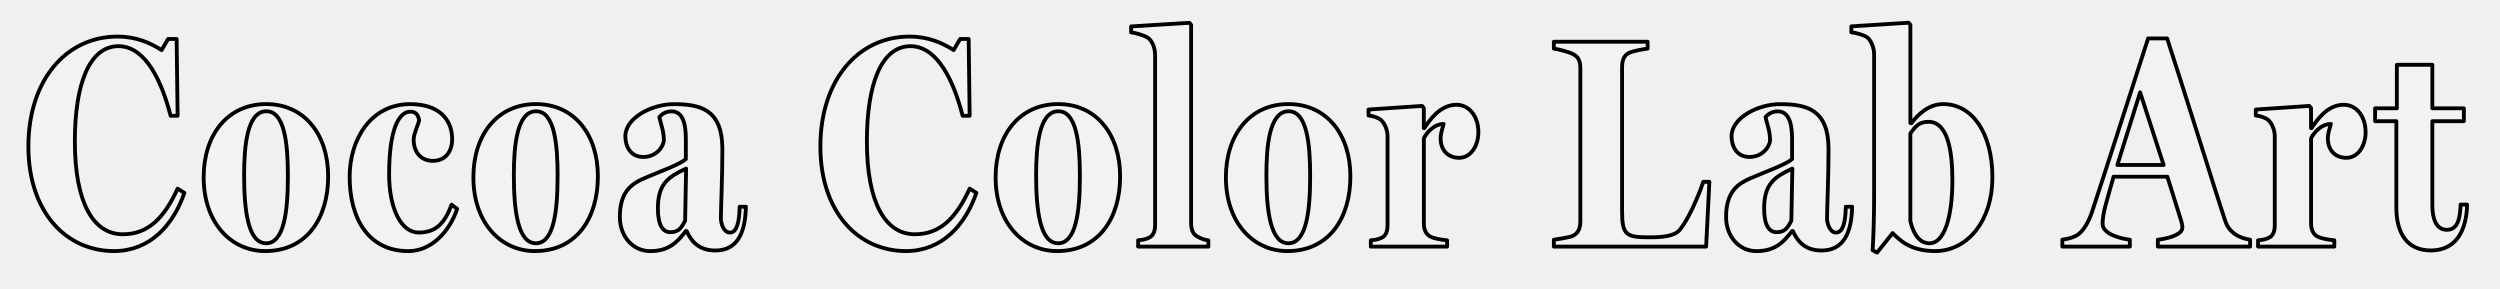
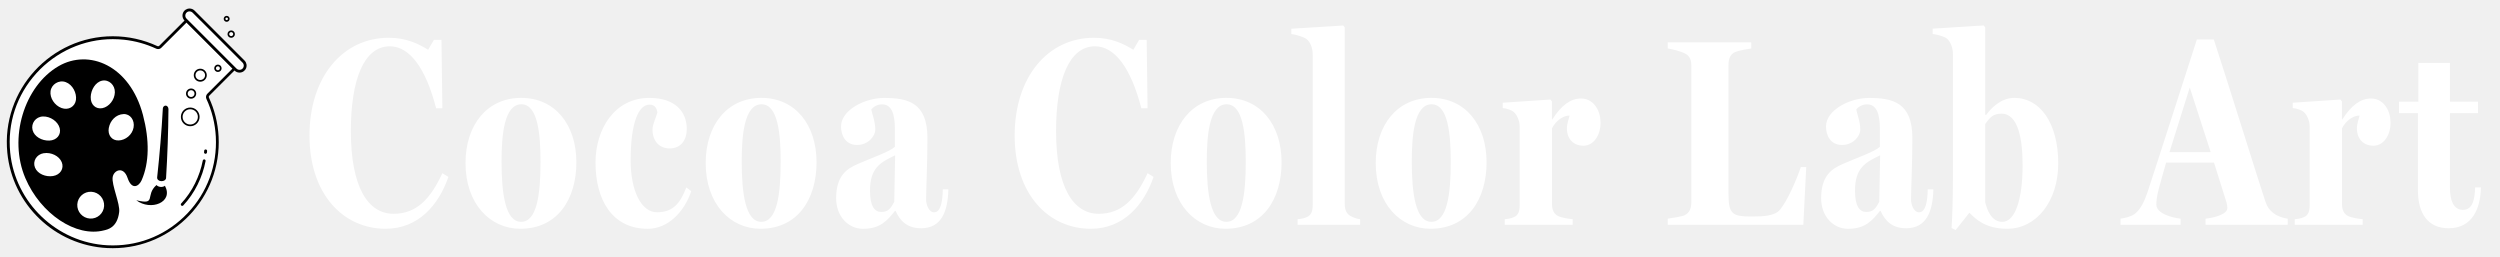
- <svg xmlns="http://www.w3.org/2000/svg" id="Text_-_Fonts" viewBox="0 0 650 75">
-   <path d="m47.94,50.15c-2.86,8.27-8.84,15.13-18.33,15.13-12.35,0-22.23-10.06-22.23-27.22S17.13,9.51,30.52,9.51c5.07,0,8.65,1.72,11.5,3.51l1.69-2.89h2.21l.26,19.97h-1.82c-3.06-11.86-7.8-18.1-13.52-18.1-7.61,0-11.38,9.83-11.38,24.73,0,16.3,4.94,24.18,12.48,24.18,6.7,0,10.79-4.37,14.24-11.86l1.76,1.09Z" style="fill:#f2f2f2; stroke:#000; stroke-linecap:round; stroke-linejoin:round;" />
-   <path d="m85.32,45.86c0,10.84-5.53,19.42-16.38,19.42-8.78,0-15.99-7.25-15.99-19.19,0-11.15,6.31-19.03,16.25-19.03s16.12,7.88,16.12,18.8Zm-10.47-.08c0-8.19-.78-16.85-5.59-16.85-5.07,0-5.79,9.2-5.79,16.69,0,9.36,1.1,17.63,5.72,17.63s5.66-8.03,5.66-17.47Z" style="fill:#f2f2f2; stroke:#000; stroke-linecap:round; stroke-linejoin:round;" />
-   <path d="m118.86,54.29c-2.01,6.08-6.83,11-12.67,11-10.4,0-15.28-8.42-15.28-19.34,0-9.83,5.59-18.88,15.73-18.88,7.41,0,10.92,3.9,10.92,9.13,0,3.12-1.69,5.62-5,5.62-3.12,0-5.01-2.26-5.01-5.54,0-1.48,1.17-3.82,1.43-4.99-.2-1.17-.71-2.26-2.28-2.26-3.12,0-5.53,4.91-5.53,16.3,0,8.89,3.12,15.13,7.67,15.13s6.76-2.42,8.58-7.25l1.43,1.09Z" style="fill:#f2f2f2; stroke:#000; stroke-linecap:round; stroke-linejoin:round;" />
-   <path d="m155.45,45.86c0,10.84-5.53,19.42-16.38,19.42-8.78,0-15.99-7.25-15.99-19.19,0-11.15,6.3-19.03,16.25-19.03s16.12,7.88,16.12,18.8Zm-10.47-.08c0-8.19-.78-16.85-5.59-16.85-5.07,0-5.79,9.2-5.79,16.69,0,9.36,1.11,17.63,5.72,17.63s5.65-8.03,5.65-17.47Z" style="fill:#f2f2f2; stroke:#000; stroke-linecap:round; stroke-linejoin:round;" />
-   <path d="m193.93,53.74c-.13,6.55-2.08,11.39-7.93,11.39-4.16,0-6.18-2.18-7.48-5.07h-.19c-2.15,2.73-4.23,5.23-9.3,5.23-4.42,0-7.87-3.74-7.87-8.89,0-6.63,3.12-8.66,6.37-10.06,3.9-1.72,9.17-3.51,10.79-4.99v-4.52c0-2.65,0-7.88-3.71-7.88-1.62,0-2.67.86-3.18,1.48.2,1.25,1.17,3.51,1.17,5.93,0,1.72-1.95,4.45-5.33,4.45s-4.68-2.81-4.68-5.38c0-4.84,6.96-8.35,12.55-8.35,6.96,0,12.68,1.33,12.68,11.7,0,7.1-.39,15.44-.39,18.02,0,1.25.71,3.67,2.34,3.67,1.95,0,2.47-3.2,2.54-6.71h1.62Zm-15.54-9.91c-4.49,2.11-7.34,3.82-7.34,10.38,0,4.6,1.43,6.16,3.25,6.16,2.21,0,2.86-1.17,3.83-2.96l.26-13.57Z" style="fill:#f2f2f2; stroke:#000; stroke-linecap:round; stroke-linejoin:round;" />
-   <path d="m253.86,50.15c-2.86,8.27-8.84,15.13-18.33,15.13-12.35,0-22.23-10.06-22.23-27.22s9.75-28.55,23.14-28.55c5.07,0,8.65,1.72,11.51,3.51l1.69-2.89h2.21l.26,19.97h-1.82c-3.06-11.86-7.8-18.1-13.52-18.1-7.61,0-11.38,9.83-11.38,24.73,0,16.3,4.94,24.18,12.48,24.18,6.7,0,10.79-4.37,14.24-11.86l1.75,1.09Z" style="fill:#f2f2f2; stroke:#000; stroke-linecap:round; stroke-linejoin:round;" />
-   <path d="m291.23,45.86c0,10.84-5.53,19.42-16.38,19.42-8.77,0-15.99-7.25-15.99-19.19,0-11.15,6.31-19.03,16.25-19.03s16.12,7.88,16.12,18.8Zm-10.46-.08c0-8.19-.78-16.85-5.59-16.85-5.07,0-5.79,9.2-5.79,16.69,0,9.36,1.11,17.63,5.72,17.63s5.66-8.03,5.66-17.47Z" style="fill:#f2f2f2; stroke:#000; stroke-linecap:round; stroke-linejoin:round;" />
-   <path d="m314.18,64.11h-18.27v-1.64c1.04-.08,1.89-.23,2.73-.62,1.24-.55,1.69-1.72,1.69-3.43V14.43c0-2.03-.72-3.67-1.76-4.52-.78-.62-3.31-1.4-4.48-1.48v-1.56l15.15-.94.45.55v51.56c0,1.72.52,2.89,1.69,3.51.91.47,1.62.78,2.79.94v1.64Z" style="fill:#f2f2f2; stroke:#000; stroke-linecap:round; stroke-linejoin:round;" />
-   <path d="m351.1,45.86c0,10.84-5.53,19.42-16.38,19.42-8.78,0-15.99-7.25-15.99-19.19,0-11.15,6.31-19.03,16.25-19.03s16.12,7.88,16.12,18.8Zm-10.46-.08c0-8.19-.78-16.85-5.59-16.85-5.07,0-5.79,9.2-5.79,16.69,0,9.36,1.11,17.63,5.72,17.63s5.66-8.03,5.66-17.47Z" style="fill:#f2f2f2; stroke:#000; stroke-linecap:round; stroke-linejoin:round;" />
-   <path d="m384.38,34.32c0,3.67-2.02,6.71-5.01,6.71-2.79,0-4.81-1.87-4.81-5.07,0-1.4.58-2.81.78-3.74-2.8.08-4.62,2.65-5.14,3.74v22.15c0,1.72.65,2.89,1.75,3.43,1.04.55,3.32.86,4.29.94v1.64h-19.83v-1.64c1.04-.08,1.88-.23,2.73-.62,1.23-.55,1.62-1.72,1.62-3.43v-23.09c0-1.48-.72-3.28-1.69-4.13-.71-.62-2.15-1.09-3.25-1.17v-1.56l13.91-.94.46.55v5.23h.13c2.6-4.06,5.27-6.08,8.39-6.08s5.66,2.81,5.66,7.1Z" style="fill:#f2f2f2; stroke:#000; stroke-linecap:round; stroke-linejoin:round;" />
-   <path d="m444.44,47.27l-.85,16.85h-39.59v-1.79c1.1-.16,4.16-.62,4.94-1.01,1.56-.78,1.95-2.18,1.95-3.9V17.86c0-1.72-.32-3.04-1.95-3.82-1.24-.62-3.84-1.25-4.94-1.4v-1.79h24.38v1.79c-1.17.16-3.45.55-4.62,1.01-1.56.62-2.02,2.11-2.02,3.82v37.52c0,6.08,1.11,6.71,6.89,6.71,3.25,0,6.63-.16,8.12-1.95,2.21-2.65,4.81-8.66,6.11-12.48h1.56Z" style="fill:#f2f2f2; stroke:#000; stroke-linecap:round; stroke-linejoin:round;" />
-   <path d="m481.55,53.74c-.13,6.55-2.08,11.39-7.93,11.39-4.16,0-6.17-2.18-7.48-5.07h-.19c-2.15,2.73-4.23,5.23-9.3,5.23-4.42,0-7.87-3.74-7.87-8.89,0-6.63,3.12-8.66,6.37-10.06,3.9-1.72,9.17-3.51,10.79-4.99v-4.52c0-2.65,0-7.88-3.71-7.88-1.62,0-2.67.86-3.19,1.48.2,1.25,1.17,3.51,1.17,5.93,0,1.72-1.95,4.45-5.33,4.45s-4.68-2.81-4.68-5.38c0-4.84,6.96-8.35,12.54-8.35,6.96,0,12.68,1.33,12.68,11.7,0,7.1-.39,15.44-.39,18.02,0,1.25.72,3.67,2.34,3.67,1.95,0,2.47-3.2,2.54-6.71h1.62Zm-15.54-9.91c-4.48,2.11-7.34,3.82-7.34,10.38,0,4.6,1.43,6.16,3.25,6.16,2.21,0,2.86-1.17,3.83-2.96l.26-13.57Z" style="fill:#f2f2f2; stroke:#000; stroke-linecap:round; stroke-linejoin:round;" />
-   <path d="m518.02,46.25c0,11-6.37,19.03-14.89,19.03-6.63,0-9.36-3.04-11.05-4.68l-4.03,5.07-1.17-.62c.2-3.12.39-8.5.39-14.12V14.19c0-1.72-.72-3.59-1.76-4.45-.78-.62-3.05-1.25-4.16-1.33v-1.56l14.89-.94.46.55v25.51l.26.08c1.43-1.95,4.29-4.99,8.26-4.99,7.48,0,12.81,7.33,12.81,19.19Zm-10.4.55c0-7.64-1.24-15.13-6.18-15.13-2.41,0-3.38,1.09-4.75,3.04v22.78c.58,2.42,1.88,5.77,5.01,5.77,3.71,0,5.92-6.47,5.92-16.46Z" style="fill:#f2f2f2; stroke:#000; stroke-linecap:round; stroke-linejoin:round;" />
-   <path d="m585.03,64.11h-23.99v-1.79c2.21-.23,6.37-1.17,6.37-3.12,0-.62-.13-1.25-.26-1.64l-3.64-11.62h-13.98c-.39,1.25-1.82,6.47-2.08,7.41-.58,2.03-.78,3.82-.78,4.84,0,2.73,4.88,3.9,7.09,4.13v1.79h-17.55v-1.79c1.17-.16,3.05-.55,4.16-1.4,1.62-1.25,2.73-3.43,3.64-6.08,2.02-6.01,12.29-38.06,14.5-44.85h4.94c3.06,9.2,13.85,43.84,15.02,47.19.52,1.56,1.11,2.57,2.6,3.67,1.17.86,2.86,1.33,3.96,1.48v1.79Zm-22.49-21.22l-6.11-18.88-5.92,18.88h12.03Z" style="fill:#f2f2f2; stroke:#000; stroke-linecap:round; stroke-linejoin:round;" />
-   <path d="m615.06,34.32c0,3.67-2.02,6.71-5.01,6.71-2.79,0-4.81-1.87-4.81-5.07,0-1.4.58-2.81.78-3.74-2.8.08-4.62,2.65-5.14,3.74v22.15c0,1.72.65,2.89,1.75,3.43,1.04.55,3.32.86,4.29.94v1.64h-19.83v-1.64c1.04-.08,1.88-.23,2.73-.62,1.23-.55,1.62-1.72,1.62-3.43v-23.09c0-1.48-.72-3.28-1.69-4.13-.71-.62-2.15-1.09-3.25-1.17v-1.56l13.91-.94.46.55v5.23h.13c2.6-4.06,5.27-6.08,8.39-6.08s5.66,2.81,5.66,7.1Z" style="fill:#f2f2f2; stroke:#000; stroke-linecap:round; stroke-linejoin:round;" />
-   <path d="m641.45,53.19c-.13,6.32-2.6,11.93-9.43,11.93-5.98,0-8.97-4.21-8.97-11.15v-22.46h-5.52v-3.35h5.65v-11.31h9.23v11.31h8.19v3.35h-8.19v21.92c0,3.12.85,6.32,3.77,6.32s3.45-3.12,3.58-6.55h1.69Z" style="fill:#f2f2f2; stroke:#000; stroke-linecap:round; stroke-linejoin:round;" />
+ <svg xmlns="http://www.w3.org/2000/svg" viewBox="0 0 73000 7500">
+   <path d="M13093 5167c-286 827-884 1513-1833 1513-1235 0-2223-1006-2223-2722s975-2855 2314-2855c507 0 865 172 1150 351l169-289h221l26 1997h-182c-306-1186-780-1810-1352-1810-761 0-1138 983-1138 2473 0 1630 494 2418 1248 2418 670 0 1079-437 1424-1186l176 109Zm3737-429c0 1084-553 1942-1638 1942-878 0-1599-725-1599-1919 0-1115 631-1903 1625-1903s1612 788 1612 1880Zm-1047-8c0-819-78-1685-559-1685-507 0-579 920-579 1669 0 936 110 1763 572 1763s566-803 566-1747Zm4401 851c-201 608-683 1100-1267 1100-1040 0-1528-842-1528-1934 0-983 559-1888 1573-1888 741 0 1092 390 1092 913 0 312-169 562-500 562-312 0-501-226-501-554 0-148 117-382 143-499-20-117-71-226-228-226-312 0-553 491-553 1630 0 889 312 1513 767 1513s676-242 858-725l143 109Zm3659-843c0 1084-553 1942-1638 1942-878 0-1599-725-1599-1919 0-1115 630-1903 1625-1903s1612 788 1612 1880Zm-1047-8c0-819-78-1685-559-1685-507 0-579 920-579 1669 0 936 111 1763 572 1763s565-803 565-1747Zm4896 796c-13 655-208 1139-793 1139-416 0-618-218-748-507h-19c-215 273-423 523-930 523-442 0-787-374-787-889 0-663 312-866 637-1006 390-172 917-351 1079-499v-452c0-265 0-788-371-788-162 0-267 86-318 148 20 125 117 351 117 593 0 172-195 445-533 445s-468-281-468-538c0-484 696-835 1255-835 696 0 1268 133 1268 1170 0 710-39 1544-39 1802 0 125 71 367 234 367 195 0 247-320 254-671h162Zm-1554-991c-449 211-734 382-734 1038 0 460 143 616 325 616 221 0 286-117 383-296l26-1357Zm7546 632c-286 827-884 1513-1833 1513-1235 0-2223-1006-2223-2722s975-2855 2314-2855c507 0 865 172 1151 351l169-289h221l26 1997h-182c-306-1186-780-1810-1352-1810-761 0-1138 983-1138 2473 0 1630 494 2418 1248 2418 670 0 1079-437 1424-1186l175 109Zm3738-429c0 1084-553 1942-1638 1942-877 0-1599-725-1599-1919 0-1115 631-1903 1625-1903s1612 788 1612 1880Zm-1046-8c0-819-78-1685-559-1685-507 0-579 920-579 1669 0 936 111 1763 572 1763s566-803 566-1747Zm3340 1834h-1827V6400c104-8 189-23 273-62 124-55 169-172 169-343v-4400c0-203-72-367-176-452-78-62-331-140-448-148V839l1515-94 45 55v5156c0 172 52 289 169 351 91 47 162 78 279 94v164Zm3692-1826c0 1084-553 1942-1638 1942-878 0-1599-725-1599-1919 0-1115 631-1903 1625-1903s1612 788 1612 1880Zm-1046-8c0-819-78-1685-559-1685-507 0-579 920-579 1669 0 936 111 1763 572 1763s566-803 566-1747Zm4374-1146c0 367-202 671-501 671-279 0-481-187-481-507 0-140 58-281 78-374-280 8-462 265-514 374v2215c0 172 65 289 175 343 104 55 332 86 429 94v164h-1983V6400c104-8 188-23 273-62 123-55 162-172 162-343V3686c0-148-72-328-169-413-71-62-215-109-325-117V3000l1391-94 46 55v523h13c260-406 527-608 839-608s566 281 566 710Zm6006 1295-85 1685h-3959v-179c110-16 416-62 494-101 156-78 195-218 195-390V1938c0-172-32-304-195-382-124-62-384-125-494-140v-179h2438v179c-117 16-345 55-462 101-156 62-202 211-202 382v3752c0 608 111 671 689 671 325 0 663-16 812-195 221-265 481-866 611-1248h156Zm3712 647c-13 655-208 1139-793 1139-416 0-617-218-748-507h-19c-215 273-423 523-930 523-442 0-787-374-787-889 0-663 312-866 637-1006 390-172 917-351 1079-499v-452c0-265 0-788-371-788-162 0-267 86-319 148 20 125 117 351 117 593 0 172-195 445-533 445s-468-281-468-538c0-484 696-835 1254-835 696 0 1268 133 1268 1170 0 710-39 1544-39 1802 0 125 72 367 234 367 195 0 247-320 254-671h162ZM54900 4535c-448 211-734 382-734 1038 0 460 143 616 325 616 221 0 286-117 383-296l26-1357Zm5200 242c0 1100-637 1903-1489 1903-663 0-936-304-1105-468l-403 507-117-62c20-312 39-850 39-1412V1571c0-172-72-359-176-445-78-62-305-125-416-133V837l1489-94 46 55v2551l26 8c143-195 429-499 826-499 748 0 1281 733 1281 1919Zm-1040 55c0-764-124-1513-618-1513-241 0-338 109-475 304v2278c58 242 188 577 501 577 371 0 592-647 592-1646Zm7741 1732h-2399v-179c221-23 637-117 637-312 0-62-13-125-26-164l-364-1162h-1398c-39 125-182 647-208 741-58 203-78 382-78 484 0 273 488 390 709 413v179h-1755v-179c117-16 305-55 416-140 162-125 273-343 364-608 202-601 1229-3806 1450-4485h494c306 920 1385 4384 1502 4719 52 156 111 257 260 367 117 86 286 133 396 148v179Zm-2249-2122-611-1888-592 1888h1203Zm5252-858c0 367-202 671-501 671-279 0-481-187-481-507 0-140 58-281 78-374-280 8-462 265-514 374v2215c0 172 65 289 175 343 104 55 332 86 429 94v164h-1983V6400c104-8 188-23 273-62 123-55 162-172 162-343V3686c0-148-72-328-169-413-71-62-215-109-325-117V3000l1391-94 46 55v523h13c260-406 527-608 839-608s566 281 566 710Zm2639 1888c-13 632-260 1193-943 1193-598 0-897-421-897-1115V3304h-552v-335h565V1838h923v1131h819v335h-819v2192c0 312 85 632 377 632s345-312 358-655h169Z" fill="#fff" stroke="#000" stroke-linecap="round" stroke-linejoin="round" />
+   <path d="M3294 7209c-54 0-108-1-162-4C1639 7127 403 5947 256 4460c-86-867 190-1701 777-2349 580-641 1404-1008 2260-1008 109 0 221 6 330 18 332 36 653 125 955 265a91.5 91.5 0 00 104-18L5450 600l1400 1400-768 768c-27 27-35 69-18 104 164 354 258 731 278 1123 44 844-253 1646-836 2261-584 615-1370 954-2212 954Z" fill="#fff" />
+   <path d="m5451 657 1342 1342-739 739c-39 39-50 100-27 150 162 349 254 721 275 1107 43 832-249 1624-824 2230-576 607-1351 941-2183 941-53 0-107-1-160-4-1473-77-2692-1241-2837-2708-85-855 188-1678 766-2317 573-632 1385-994 2229-994 108 0 218 6 326 17 327 35 644 123 942 261 18 8 37 12 56 12 36 0 69-14 94-39l739-739m0-106c-6 0-13 2-18 7l-780 780c-10 10-23 15-36 15-7 0-14-2-21-5a3092.4 3092.4 0 00-1303-287C1493 1059 33 2623 214 4461c149 1511 1385 2702 2915 2782 55 3 110 4 164 4 1757 0 3183-1481 3090-3258-21-405-120-789-282-1138a50.4 50.4 0 01 10-57l780-780c10-10 10-26 0-35L5468 556s-11-7-18-7Z" />
+   <path d="M6994 2080c-44 0-85-17-117-48L5418 573a166.6 166.6 0 01 0-234c31-32 73-48 117-48s85 17 117 48l1459 1459c64 64 64 169 0 233-31 31-73 48-117 48Z" fill="#fff" />
+   <path d="M5535 333c33 0 64 13 88 36l1459 1459c48 48 48 127 0 175-23 23-54 36-88 36s-64-13-88-36L5447 544c-23-23-36-54-36-88s13-64 36-88 54-36 88-36m0-83a205.9 205.9 0 00-146 352L6848 2060c40 40 93 60 146 60a205.9 205.9 0 00 146-352L5681 309c-40-40-93-60-146-60Z" />
+   <path d="M5321 5970c331-353 552-813 641-1274" fill="none" stroke="#000" stroke-linecap="round" stroke-linejoin="round" stroke-width="83" />
+   <path d="M5964 4394c-3 18-4 36-6 54-2 23 22 44 43 43 25-1 41-19 43-43 0-6 1-13 2-19v-9 4-6c2-12 2-23-4-33a43.3 43.3 0 00-26-20c-21-5-49 6-53 30Z" />
+   <circle fill="#fff" cx="5848" cy="2196" r="165" stroke="#000" stroke-miterlimit="10" stroke-width="50" />
+   <circle fill="#fff" cx="5555" cy="3413" r="248" stroke="#000" stroke-miterlimit="10" stroke-width="50" />
+   <circle fill="#fff" cx="6751" cy="996" r="83" stroke="#000" stroke-miterlimit="10" stroke-width="50" />
+   <circle fill="#fff" cx="6619" cy="550" r="62" stroke="#000" stroke-miterlimit="10" stroke-width="50" />
+   <circle fill="#fff" cx="5580" cy="2733" r="124" stroke="#000" stroke-miterlimit="10" stroke-width="50" />
+   <circle fill="#fff" cx="6363" cy="1994" r="83" stroke="#000" stroke-miterlimit="10" stroke-width="50" />
+   <path d="M4569 5403c56 65 184 75 247 21 260 485-416 745-837 423 611 149 245-139 590-444Zm270-2319c-44-3-81 37-84 82-37 671-93 1342-166 2013-6 62 48 108 121 111h1c73 3 135-37 138-91 41-671 65-1342 70-2013 0-53-35-99-79-103ZM3480 6190c29-243-226-794-190-1019 33-202 314-330 434 22 130 382 338 237 412 69 223-508 233-1167 38-1906-382-1449-1580-1937-2464-1424C704 2516 241 4034 741 5203c445 1042 1480 1736 2298 1523 89-23 386-68 441-536ZM1476 2662c25-197 241-339 444-264s324 321 298 518-218 313-421 238-347-295-321-492Zm-38 1443c-216 7-437-115-487-307s88-391 305-397 437 148 487 340-88 358-305 364Zm1210-1268c6-216 141-443 336-482s376 126 370 342-170 422-364 461-348-105-341-322Zm530 895c37-203 200-391 429-401 198-9 332 181 293 394s-235 368-434 376-328-156-289-369Zm-1901 742c214-35 451 78 526 262s-42 370-255 404-451-62-526-246 42-386 255-421ZM2671 5600c216 13 381 199 369 415s-198 381-414 367-381-199-369-415 198-381 414-367Z" />
</svg>
